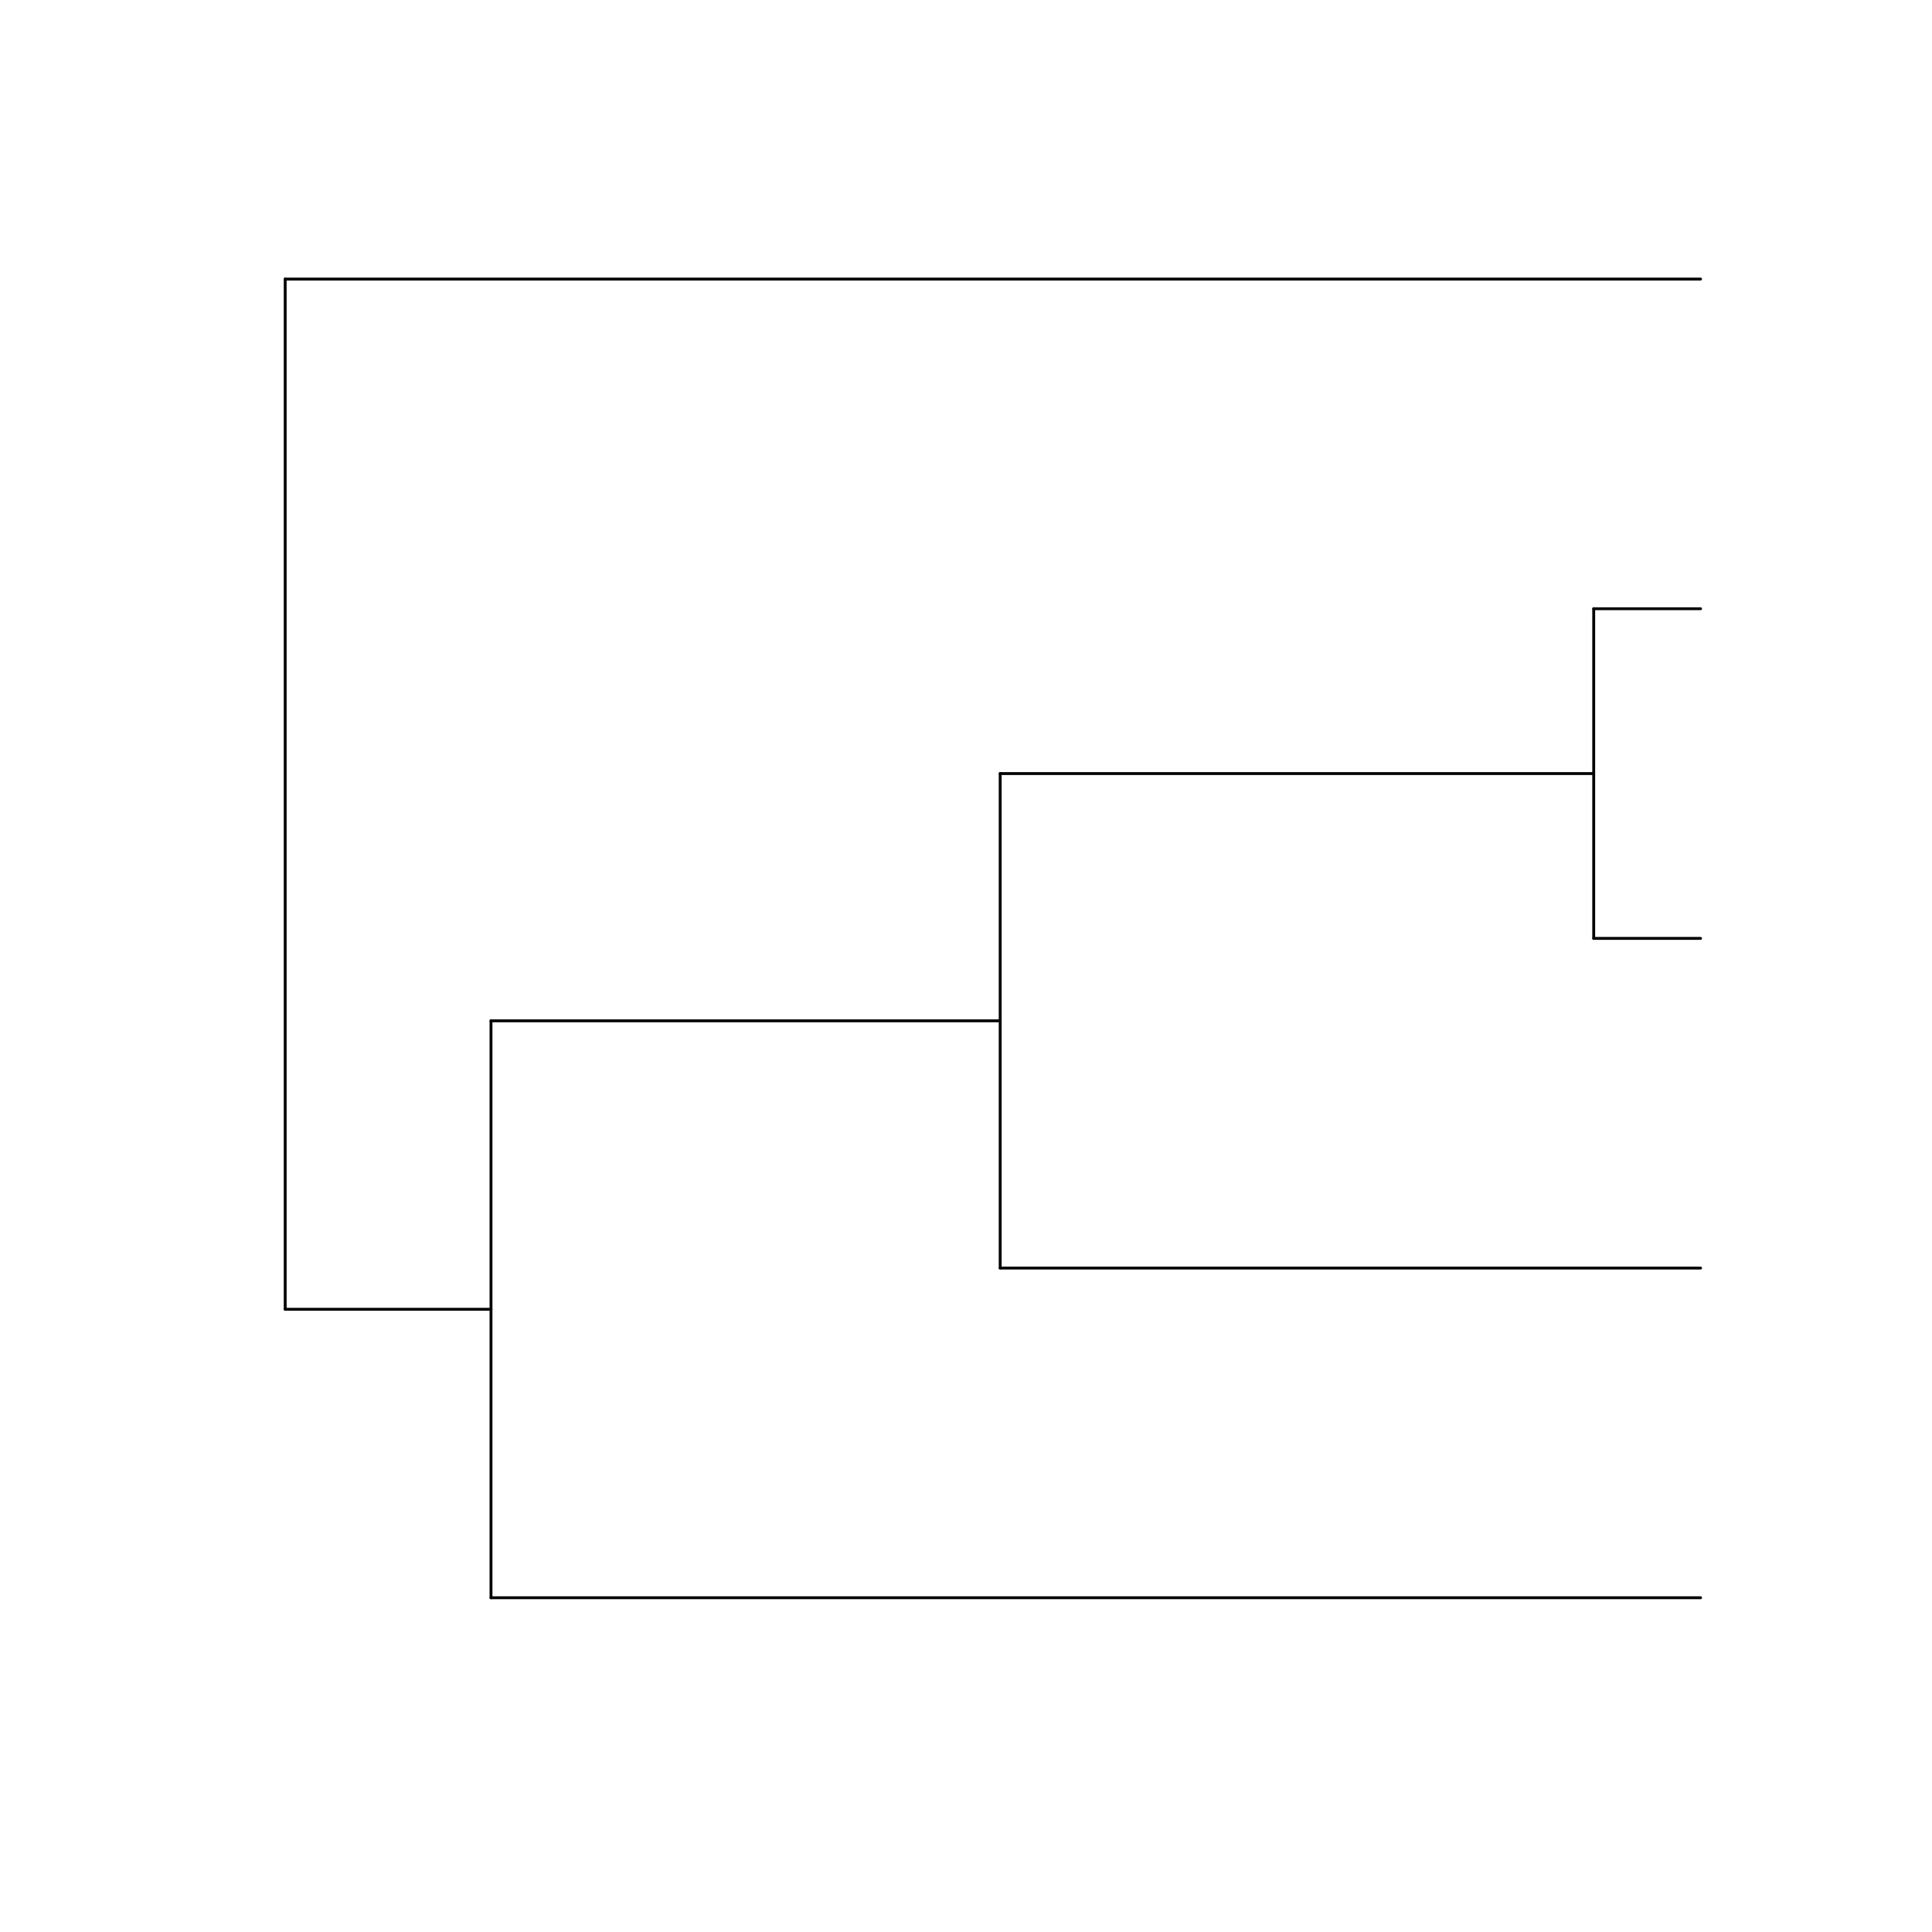
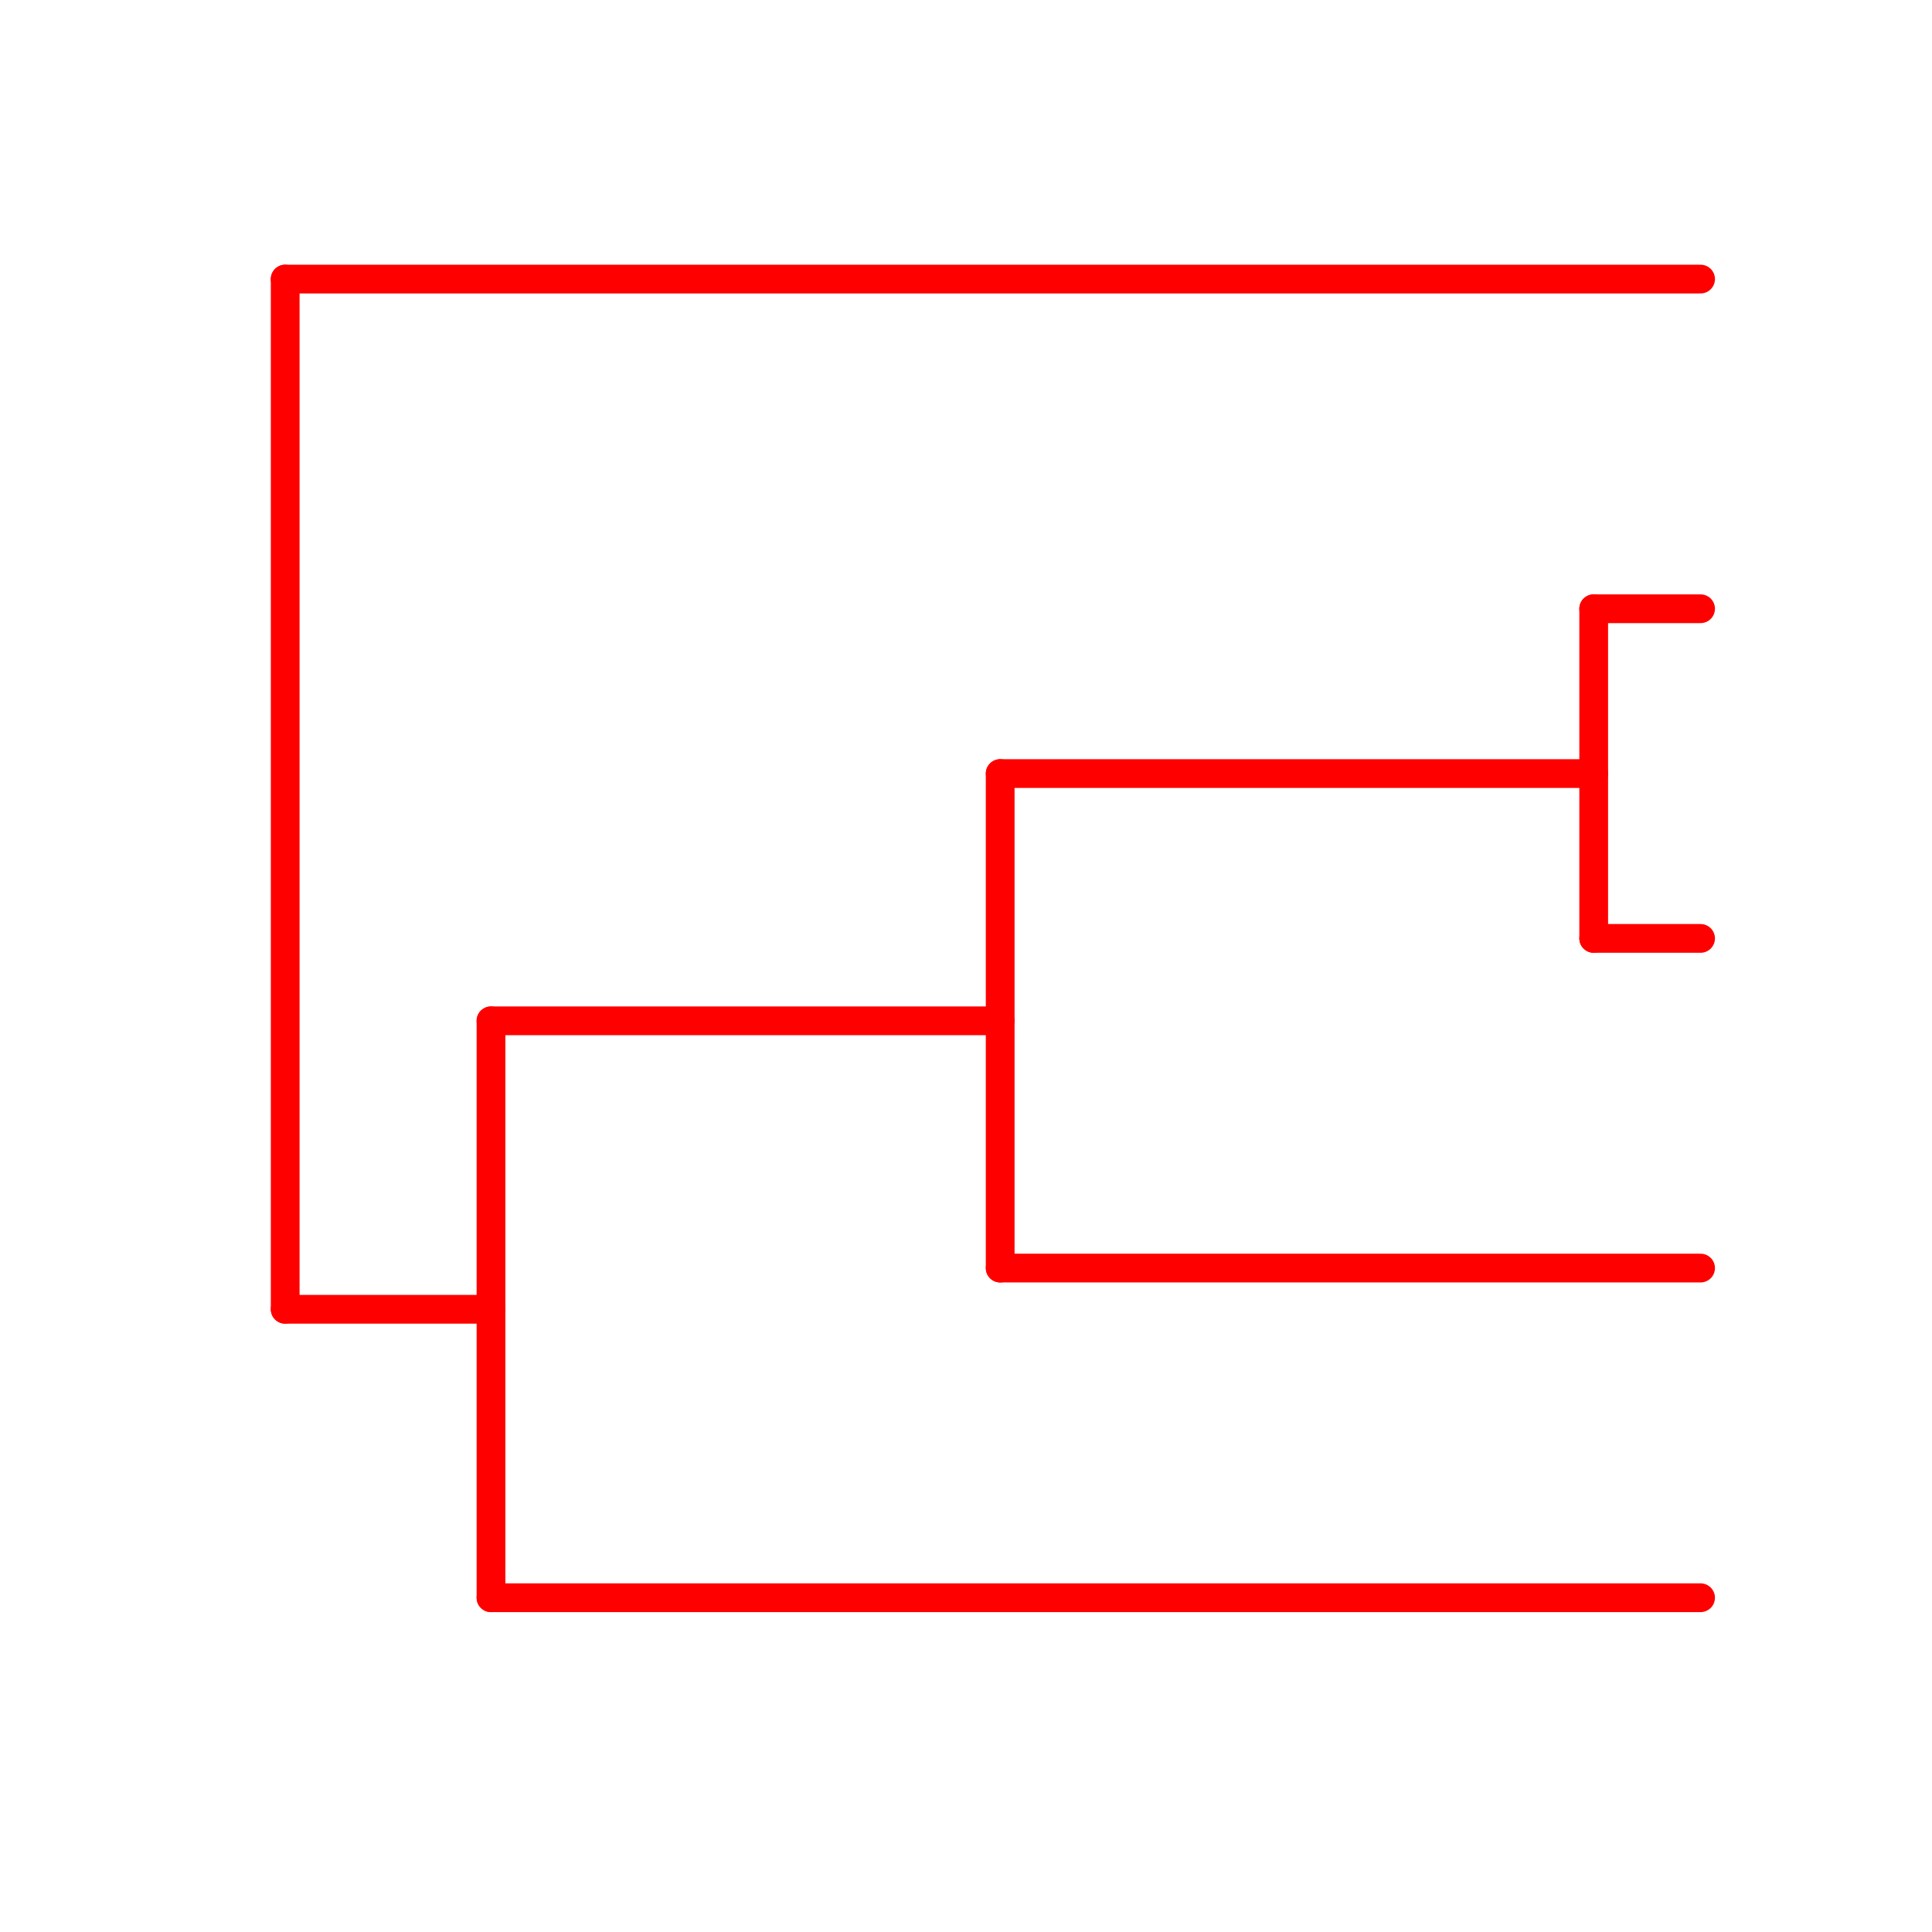
<svg xmlns="http://www.w3.org/2000/svg" width="504pt" height="504pt" viewBox="0 0 504 504" version="1.1">
-   <g id="surface805">
+   <g id="surface15">
    <rect x="0" y="0" width="504" height="504" style="fill:rgb(100%,100%,100%);fill-opacity:1;stroke:none;" />
-     <path style="fill:none;stroke-width:0.75;stroke-linecap:round;stroke-linejoin:round;stroke:rgb(0%,0%,0%);stroke-opacity:1;stroke-miterlimit:10;" d="M 74.398 341.551 L 128.086 341.551 " />
-     <path style="fill:none;stroke-width:0.75;stroke-linecap:round;stroke-linejoin:round;stroke:rgb(0%,0%,0%);stroke-opacity:1;stroke-miterlimit:10;" d="M 128.086 416.801 L 443.629 416.801 " />
-     <path style="fill:none;stroke-width:0.75;stroke-linecap:round;stroke-linejoin:round;stroke:rgb(0%,0%,0%);stroke-opacity:1;stroke-miterlimit:10;" d="M 128.086 266.301 L 260.918 266.301 " />
-     <path style="fill:none;stroke-width:0.75;stroke-linecap:round;stroke-linejoin:round;stroke:rgb(0%,0%,0%);stroke-opacity:1;stroke-miterlimit:10;" d="M 260.918 330.801 L 443.629 330.801 " />
-     <path style="fill:none;stroke-width:0.75;stroke-linecap:round;stroke-linejoin:round;stroke:rgb(0%,0%,0%);stroke-opacity:1;stroke-miterlimit:10;" d="M 260.918 201.801 L 415.75 201.801 " />
-     <path style="fill:none;stroke-width:0.75;stroke-linecap:round;stroke-linejoin:round;stroke:rgb(0%,0%,0%);stroke-opacity:1;stroke-miterlimit:10;" d="M 415.75 244.801 L 443.629 244.801 " />
-     <path style="fill:none;stroke-width:0.75;stroke-linecap:round;stroke-linejoin:round;stroke:rgb(0%,0%,0%);stroke-opacity:1;stroke-miterlimit:10;" d="M 415.75 158.801 L 443.629 158.801 " />
-     <path style="fill:none;stroke-width:0.75;stroke-linecap:round;stroke-linejoin:round;stroke:rgb(0%,0%,0%);stroke-opacity:1;stroke-miterlimit:10;" d="M 74.398 72.801 L 443.629 72.801 " />
-     <path style="fill:none;stroke-width:0.75;stroke-linecap:round;stroke-linejoin:round;stroke:rgb(0%,0%,0%);stroke-opacity:1;stroke-miterlimit:10;" d="M 74.398 341.551 L 74.398 72.801 " />
-     <path style="fill:none;stroke-width:0.75;stroke-linecap:round;stroke-linejoin:round;stroke:rgb(0%,0%,0%);stroke-opacity:1;stroke-miterlimit:10;" d="M 128.086 416.801 L 128.086 266.301 " />
-     <path style="fill:none;stroke-width:0.75;stroke-linecap:round;stroke-linejoin:round;stroke:rgb(0%,0%,0%);stroke-opacity:1;stroke-miterlimit:10;" d="M 260.918 330.801 L 260.918 201.801 " />
-     <path style="fill:none;stroke-width:0.75;stroke-linecap:round;stroke-linejoin:round;stroke:rgb(0%,0%,0%);stroke-opacity:1;stroke-miterlimit:10;" d="M 415.75 244.801 L 415.75 158.801 " />
+     <path style="fill:none;stroke-width:7.5;stroke-linecap:round;stroke-linejoin:round;stroke:rgb(100%,0%,0%);stroke-opacity:1;stroke-miterlimit:10;" d="M 74.398 341.551 L 128.086 341.551 " />
+     <path style="fill:none;stroke-width:7.5;stroke-linecap:round;stroke-linejoin:round;stroke:rgb(100%,0%,0%);stroke-opacity:1;stroke-miterlimit:10;" d="M 128.086 416.801 L 443.629 416.801 " />
+     <path style="fill:none;stroke-width:7.5;stroke-linecap:round;stroke-linejoin:round;stroke:rgb(100%,0%,0%);stroke-opacity:1;stroke-miterlimit:10;" d="M 128.086 266.301 L 260.918 266.301 " />
+     <path style="fill:none;stroke-width:7.5;stroke-linecap:round;stroke-linejoin:round;stroke:rgb(100%,0%,0%);stroke-opacity:1;stroke-miterlimit:10;" d="M 260.918 330.801 L 443.629 330.801 " />
+     <path style="fill:none;stroke-width:7.5;stroke-linecap:round;stroke-linejoin:round;stroke:rgb(100%,0%,0%);stroke-opacity:1;stroke-miterlimit:10;" d="M 260.918 201.801 L 415.75 201.801 " />
+     <path style="fill:none;stroke-width:7.5;stroke-linecap:round;stroke-linejoin:round;stroke:rgb(100%,0%,0%);stroke-opacity:1;stroke-miterlimit:10;" d="M 415.75 244.801 L 443.629 244.801 " />
+     <path style="fill:none;stroke-width:7.5;stroke-linecap:round;stroke-linejoin:round;stroke:rgb(100%,0%,0%);stroke-opacity:1;stroke-miterlimit:10;" d="M 415.75 158.801 L 443.629 158.801 " />
+     <path style="fill:none;stroke-width:7.5;stroke-linecap:round;stroke-linejoin:round;stroke:rgb(100%,0%,0%);stroke-opacity:1;stroke-miterlimit:10;" d="M 74.398 72.801 L 443.629 72.801 " />
+     <path style="fill:none;stroke-width:7.5;stroke-linecap:round;stroke-linejoin:round;stroke:rgb(100%,0%,0%);stroke-opacity:1;stroke-miterlimit:10;" d="M 74.398 341.551 L 74.398 72.801 " />
+     <path style="fill:none;stroke-width:7.5;stroke-linecap:round;stroke-linejoin:round;stroke:rgb(100%,0%,0%);stroke-opacity:1;stroke-miterlimit:10;" d="M 128.086 416.801 L 128.086 266.301 " />
+     <path style="fill:none;stroke-width:7.5;stroke-linecap:round;stroke-linejoin:round;stroke:rgb(100%,0%,0%);stroke-opacity:1;stroke-miterlimit:10;" d="M 260.918 330.801 L 260.918 201.801 " />
+     <path style="fill:none;stroke-width:7.5;stroke-linecap:round;stroke-linejoin:round;stroke:rgb(100%,0%,0%);stroke-opacity:1;stroke-miterlimit:10;" d="M 415.75 244.801 L 415.75 158.801 " />
  </g>
</svg>
